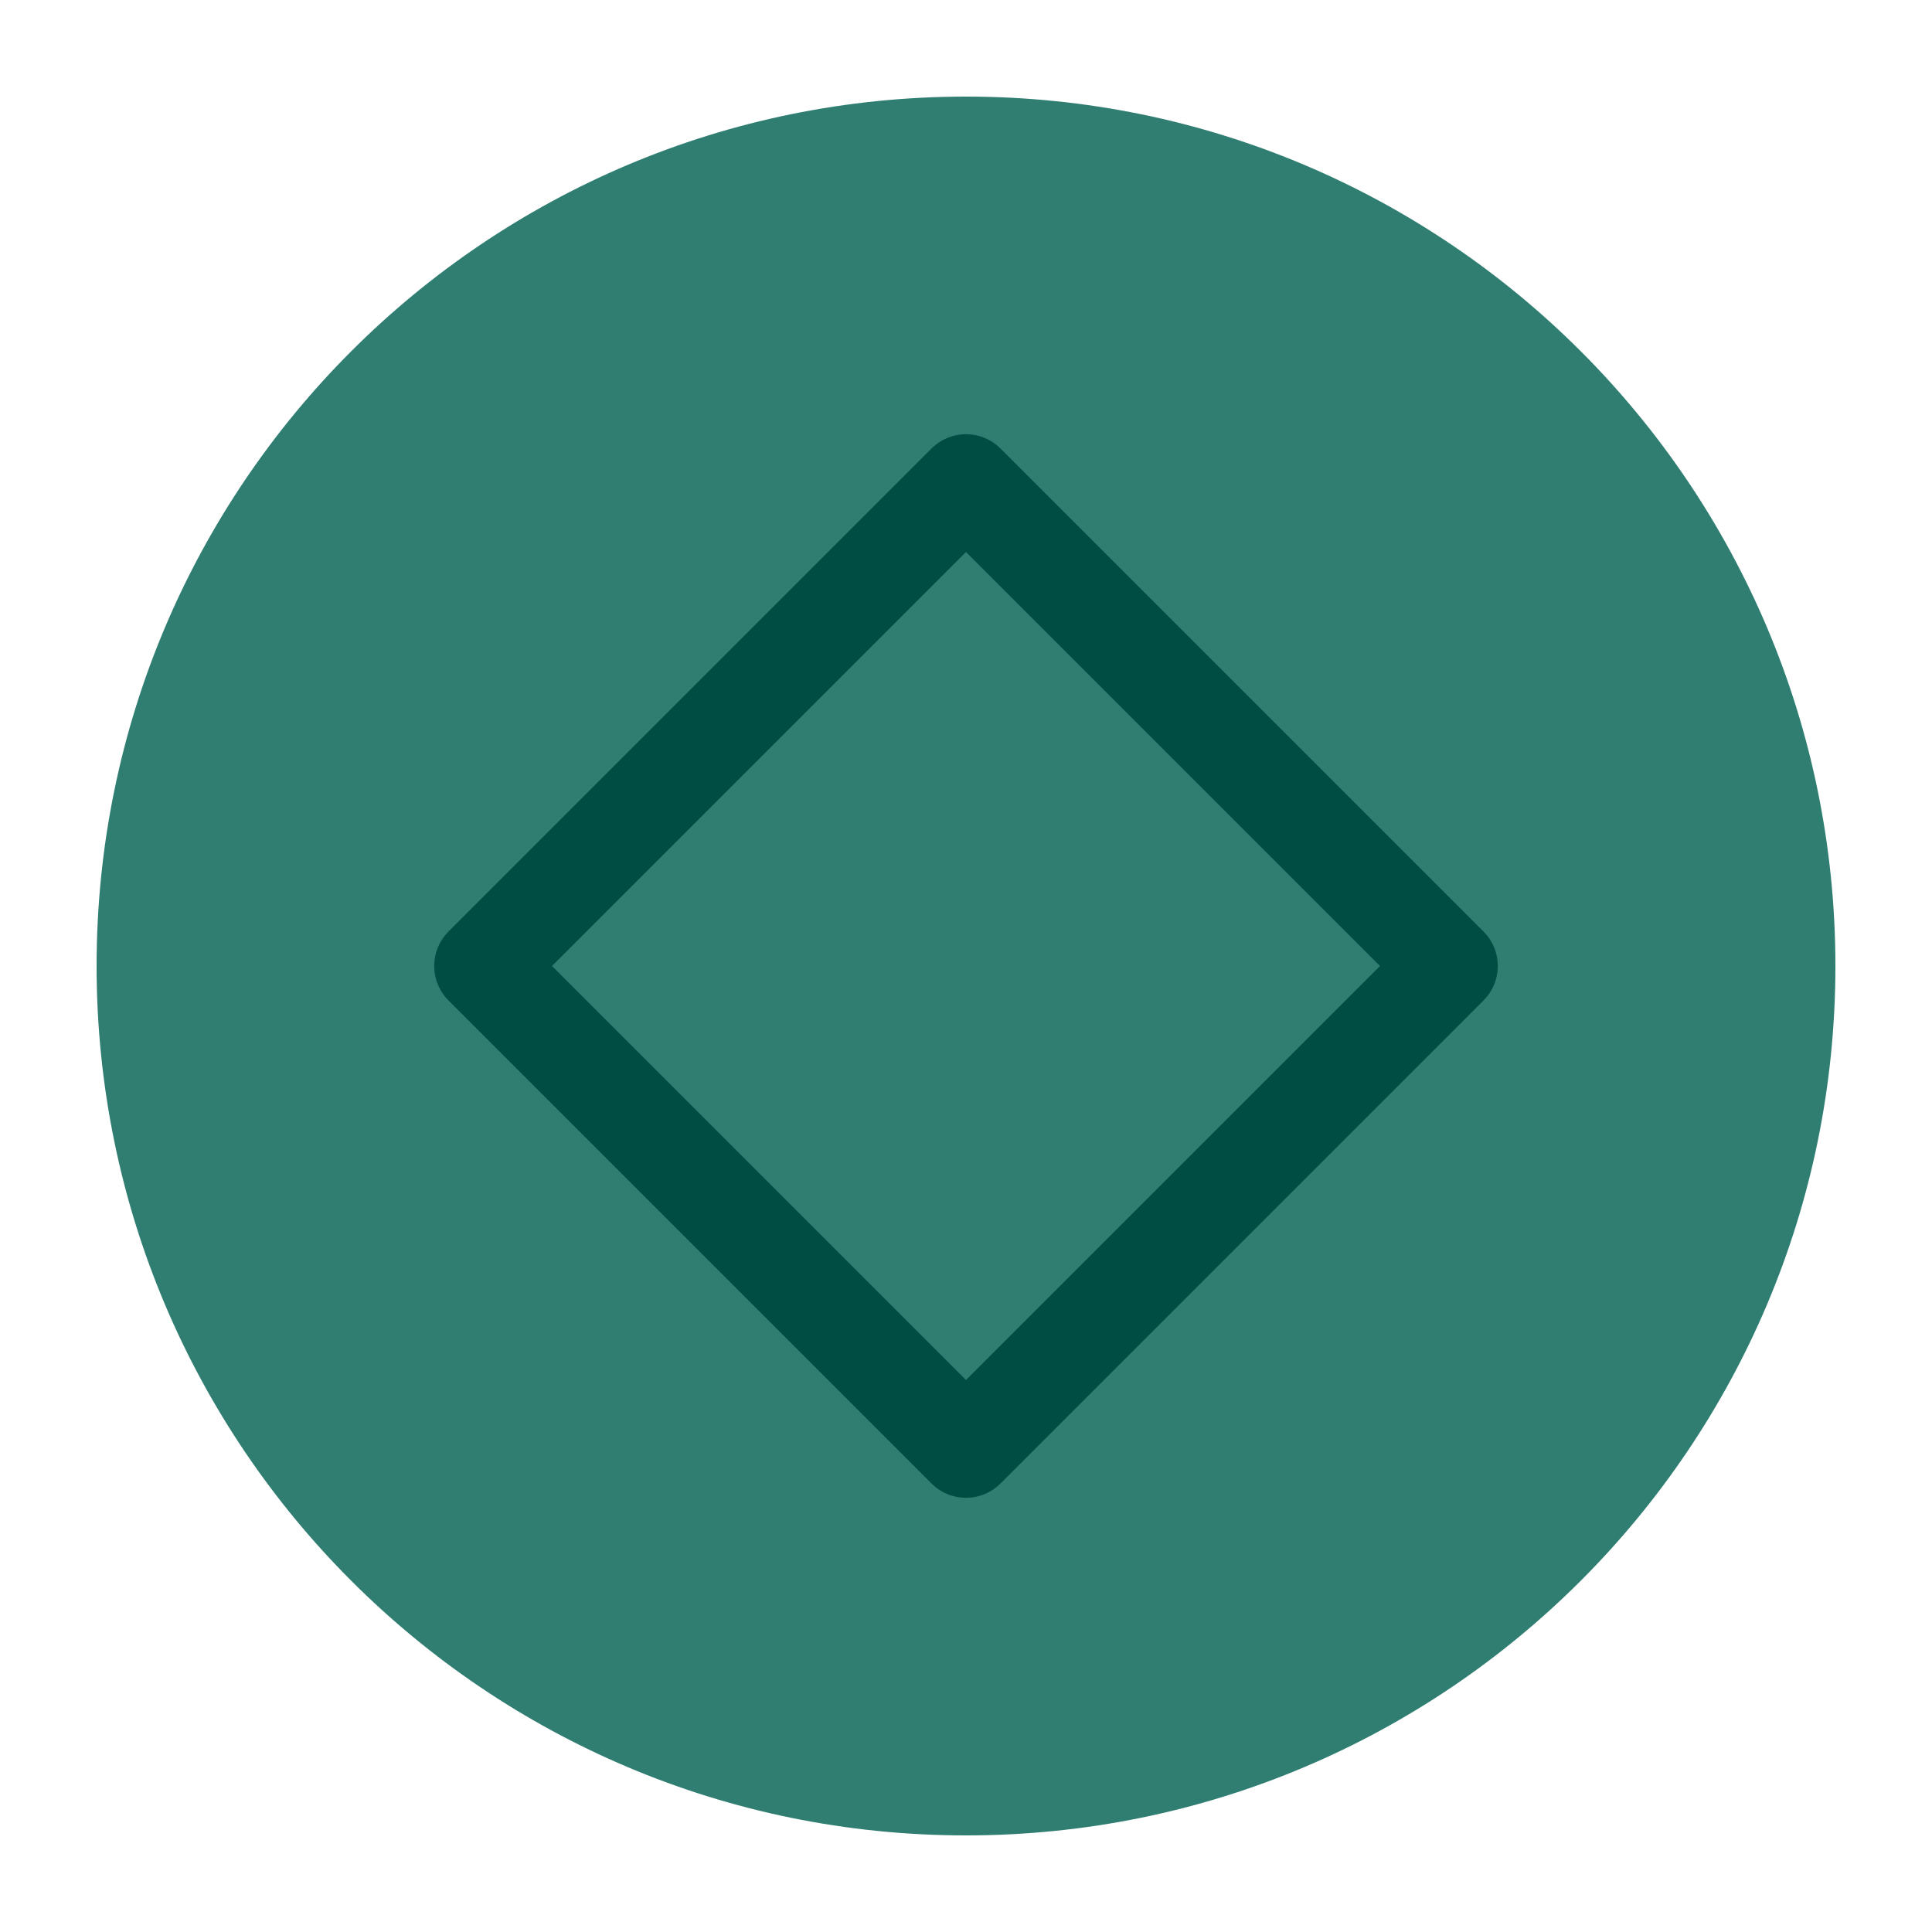
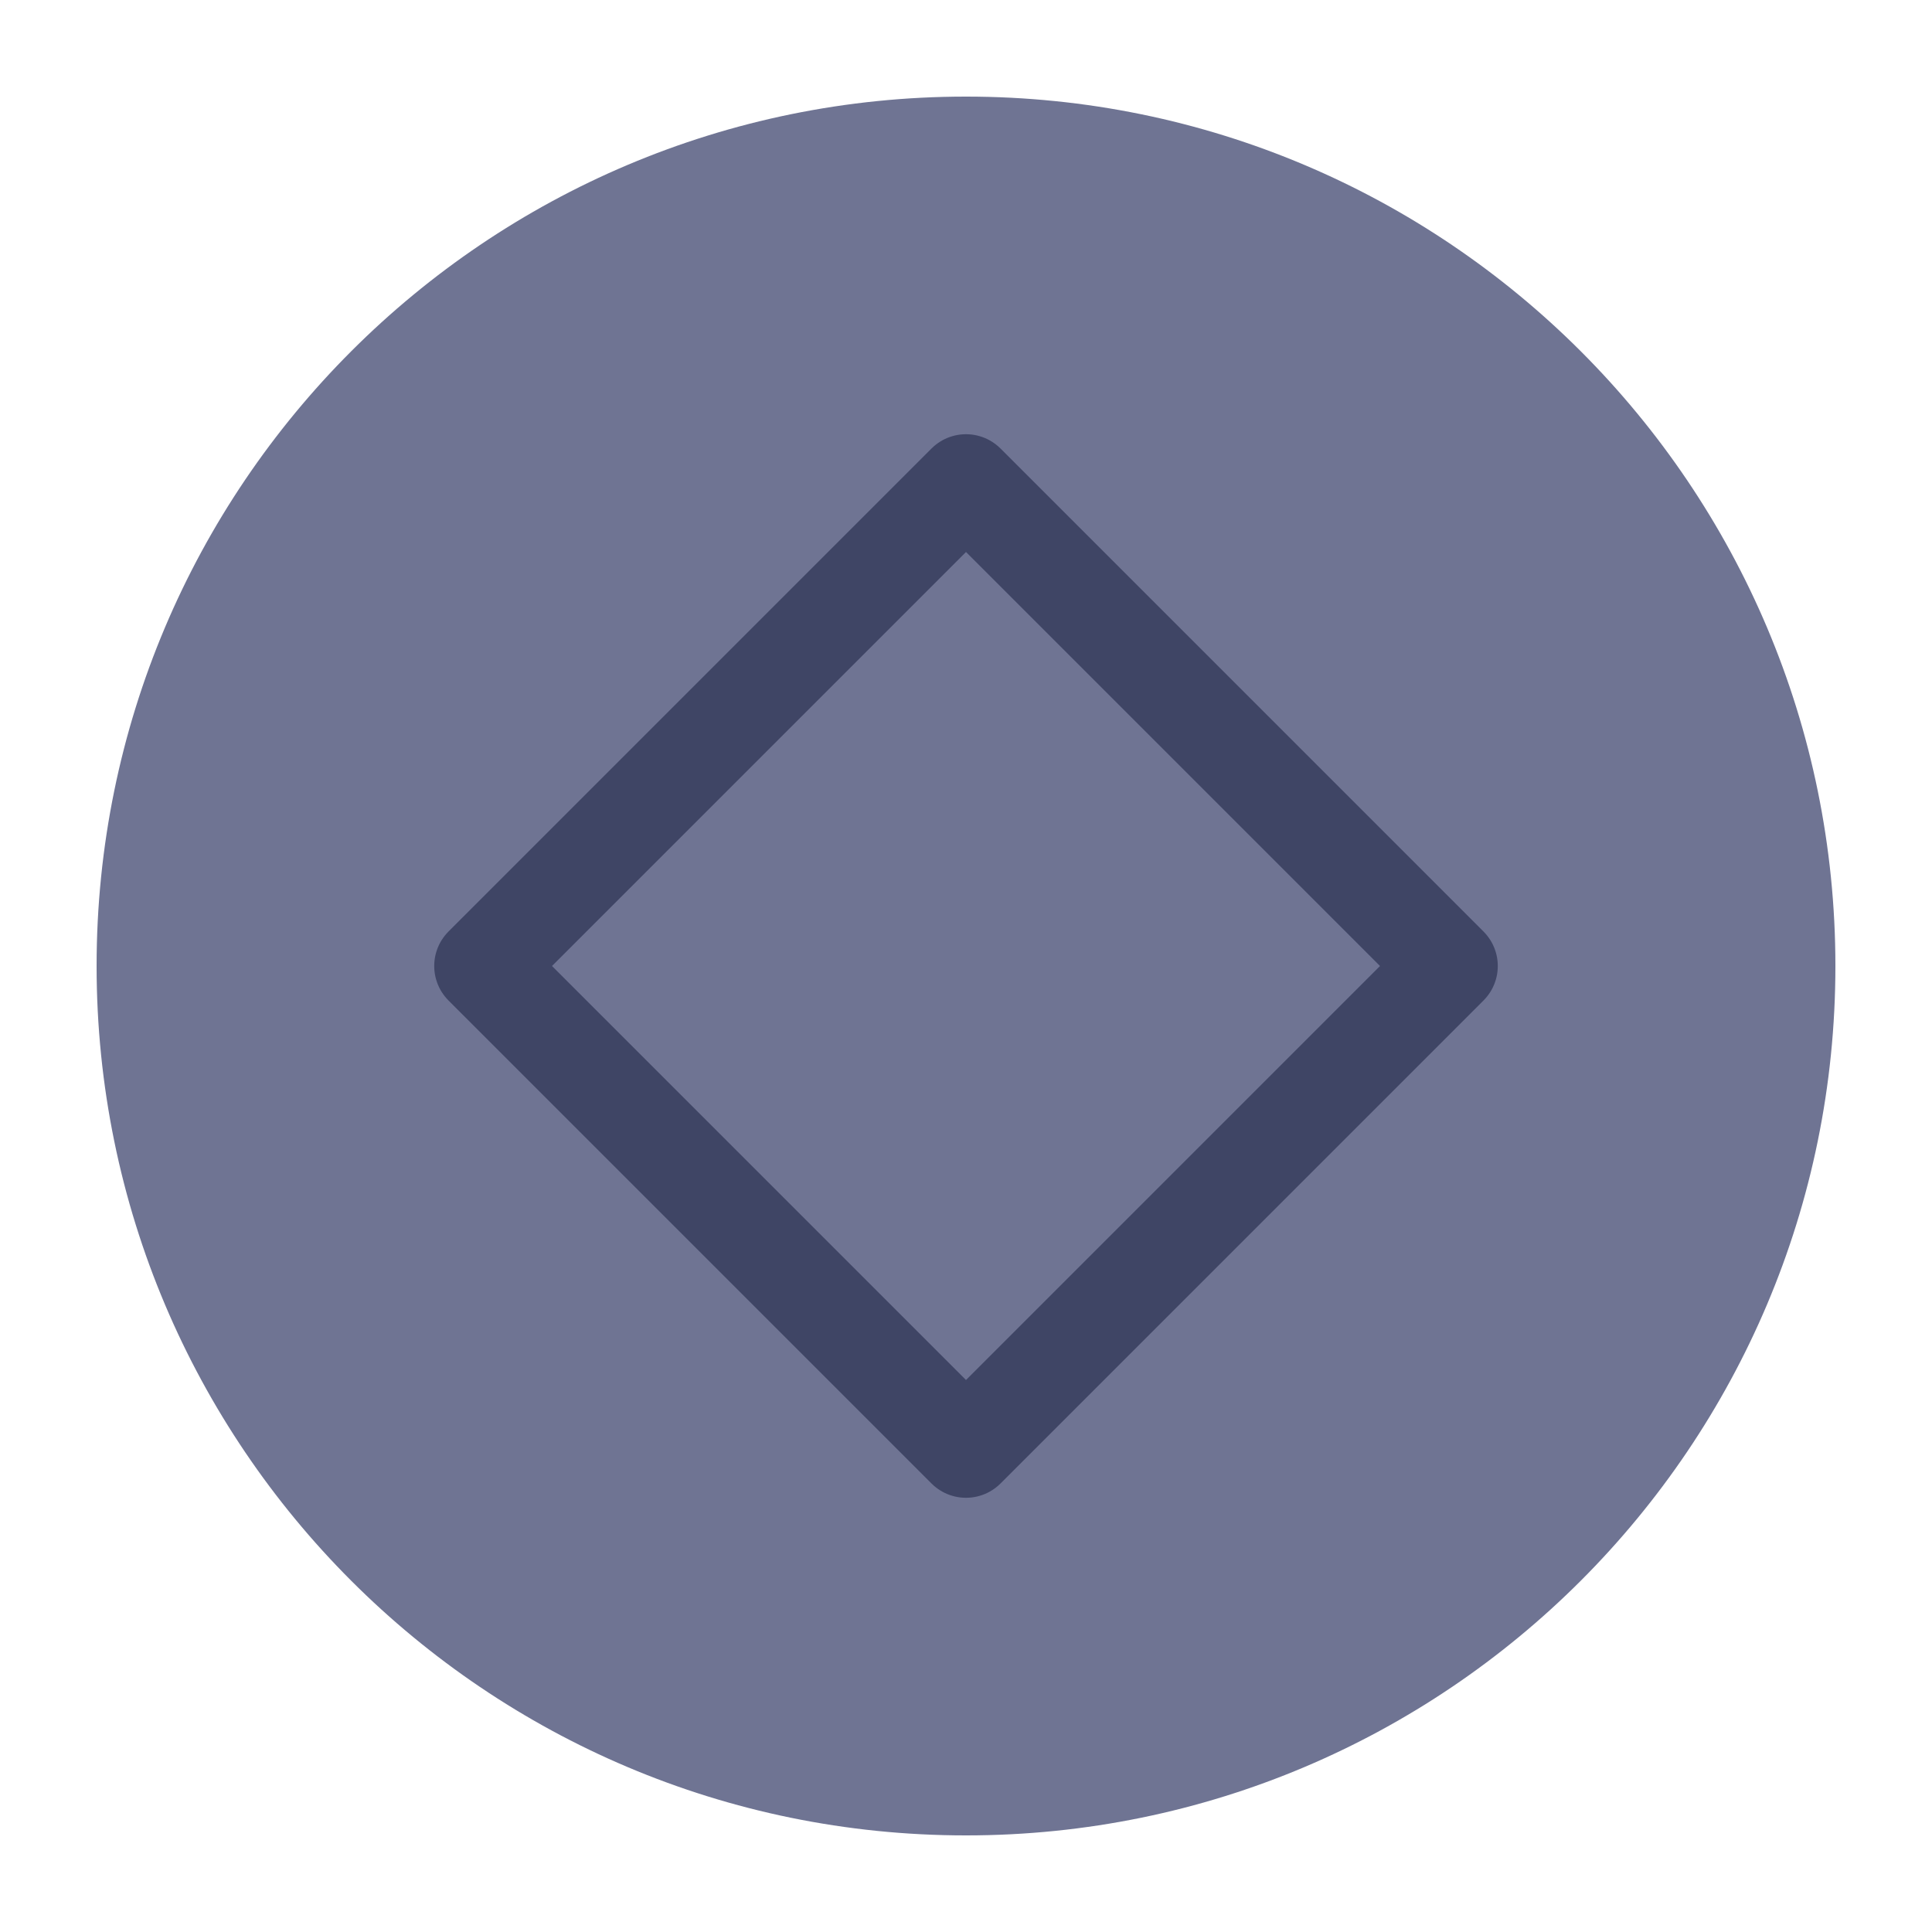
<svg xmlns="http://www.w3.org/2000/svg" viewBox="0 0 50 50" version="1.2" baseProfile="tiny">
  <defs>
</defs>
  <g fill="none" stroke="black" stroke-width="1" fill-rule="evenodd" stroke-linecap="square" stroke-linejoin="bevel">
-     <g fill="#2f7e71" fill-opacity="1" stroke="none" transform="matrix(2.5,0,0,2.5,2.5,2.5)" font-family="Iosevka Term Curly" font-size="12" font-weight="500" font-style="normal">
+     <g fill="#6f7493" fill-opacity="1" stroke="none" transform="matrix(2.5,0,0,2.5,2.5,2.5)" font-family="Iosevka Term Curly" font-size="12" font-weight="500" font-style="normal">
      <circle cx="9" cy="9" r="9" />
    </g>
-     <g fill="none" stroke="#004e43" stroke-opacity="1" stroke-width="1.01" stroke-linecap="round" stroke-linejoin="round" transform="matrix(2.5,0,0,2.5,2.5,2.5)" font-family="Iosevka Term Curly" font-size="12" font-weight="500" font-style="normal">
+     <g fill="none" stroke="#3f4565" stroke-opacity="1" stroke-width="1.01" stroke-linecap="round" stroke-linejoin="round" transform="matrix(2.5,0,0,2.5,2.5,2.5)" font-family="Iosevka Term Curly" font-size="12" font-weight="500" font-style="normal">
      <path vector-effect="none" fill-rule="evenodd" d="M4,9 L9,4 L14,9 L9,14 L4,9" />
    </g>
    <g fill="none" stroke="#000000" stroke-opacity="1" stroke-width="1" stroke-linecap="square" stroke-linejoin="bevel" transform="matrix(1,0,0,1,0,0)" font-family="Iosevka Term Curly" font-size="12" font-weight="500" font-style="normal">
</g>
  </g>
</svg>
